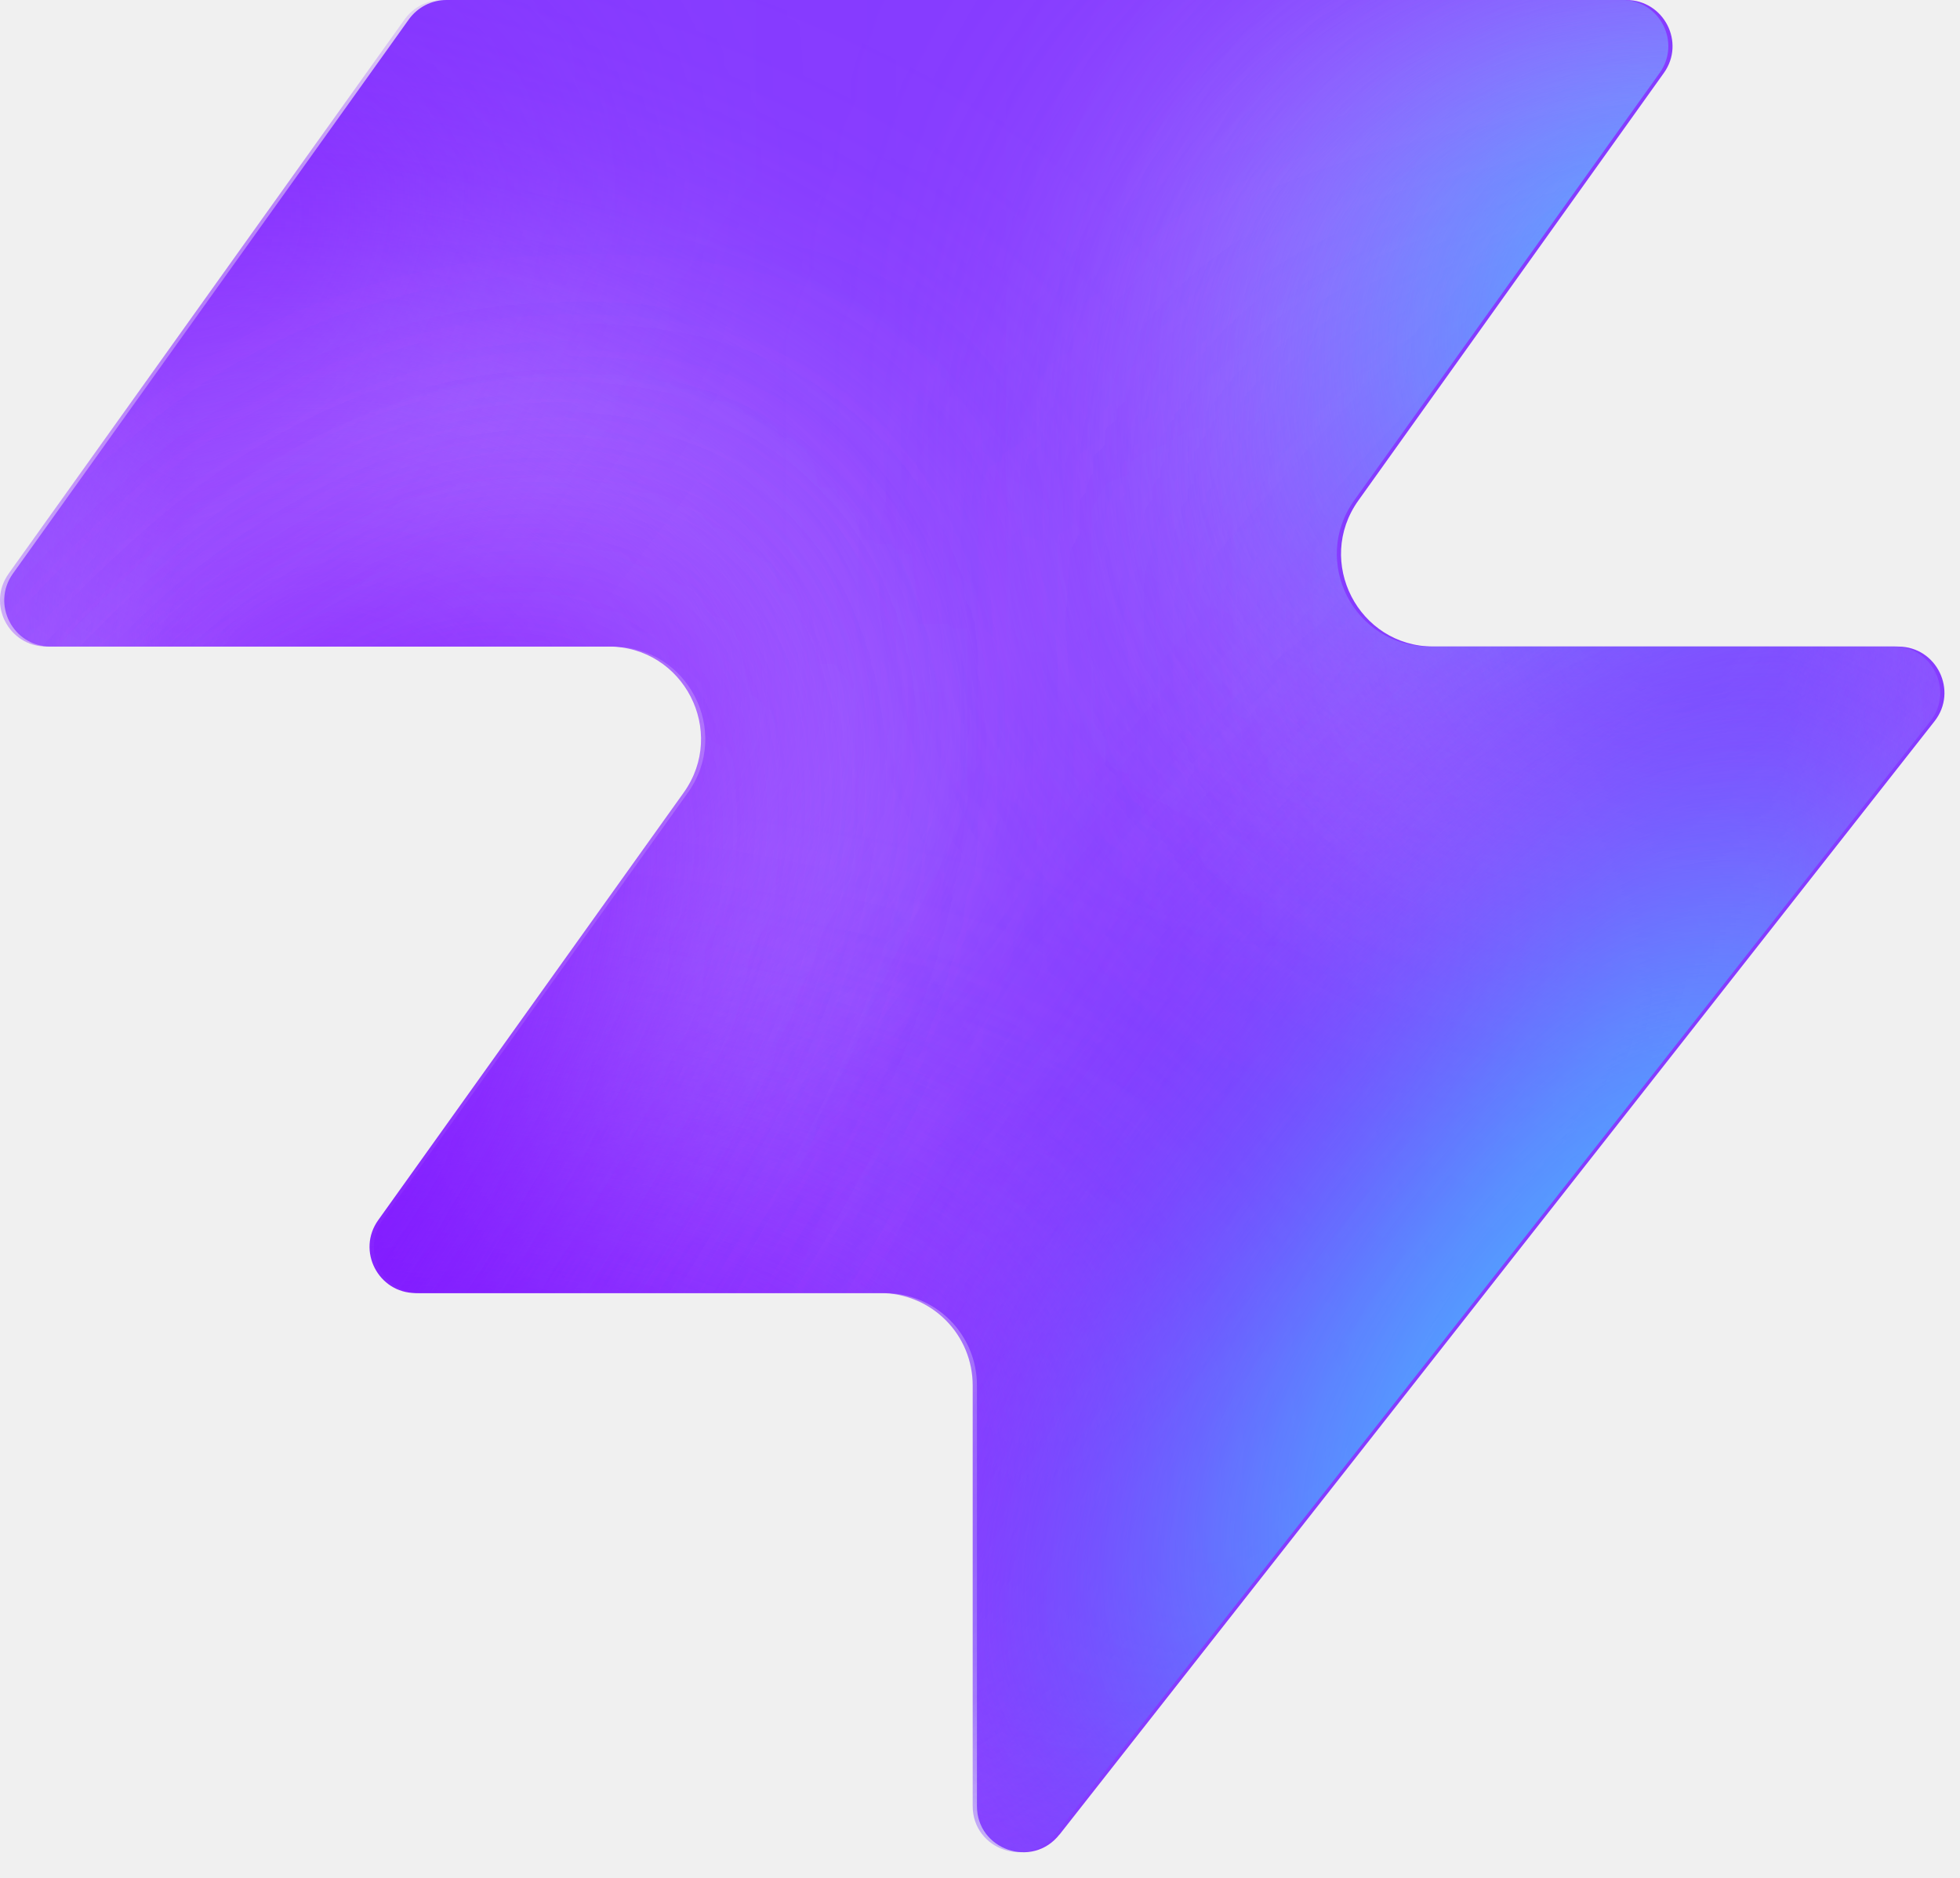
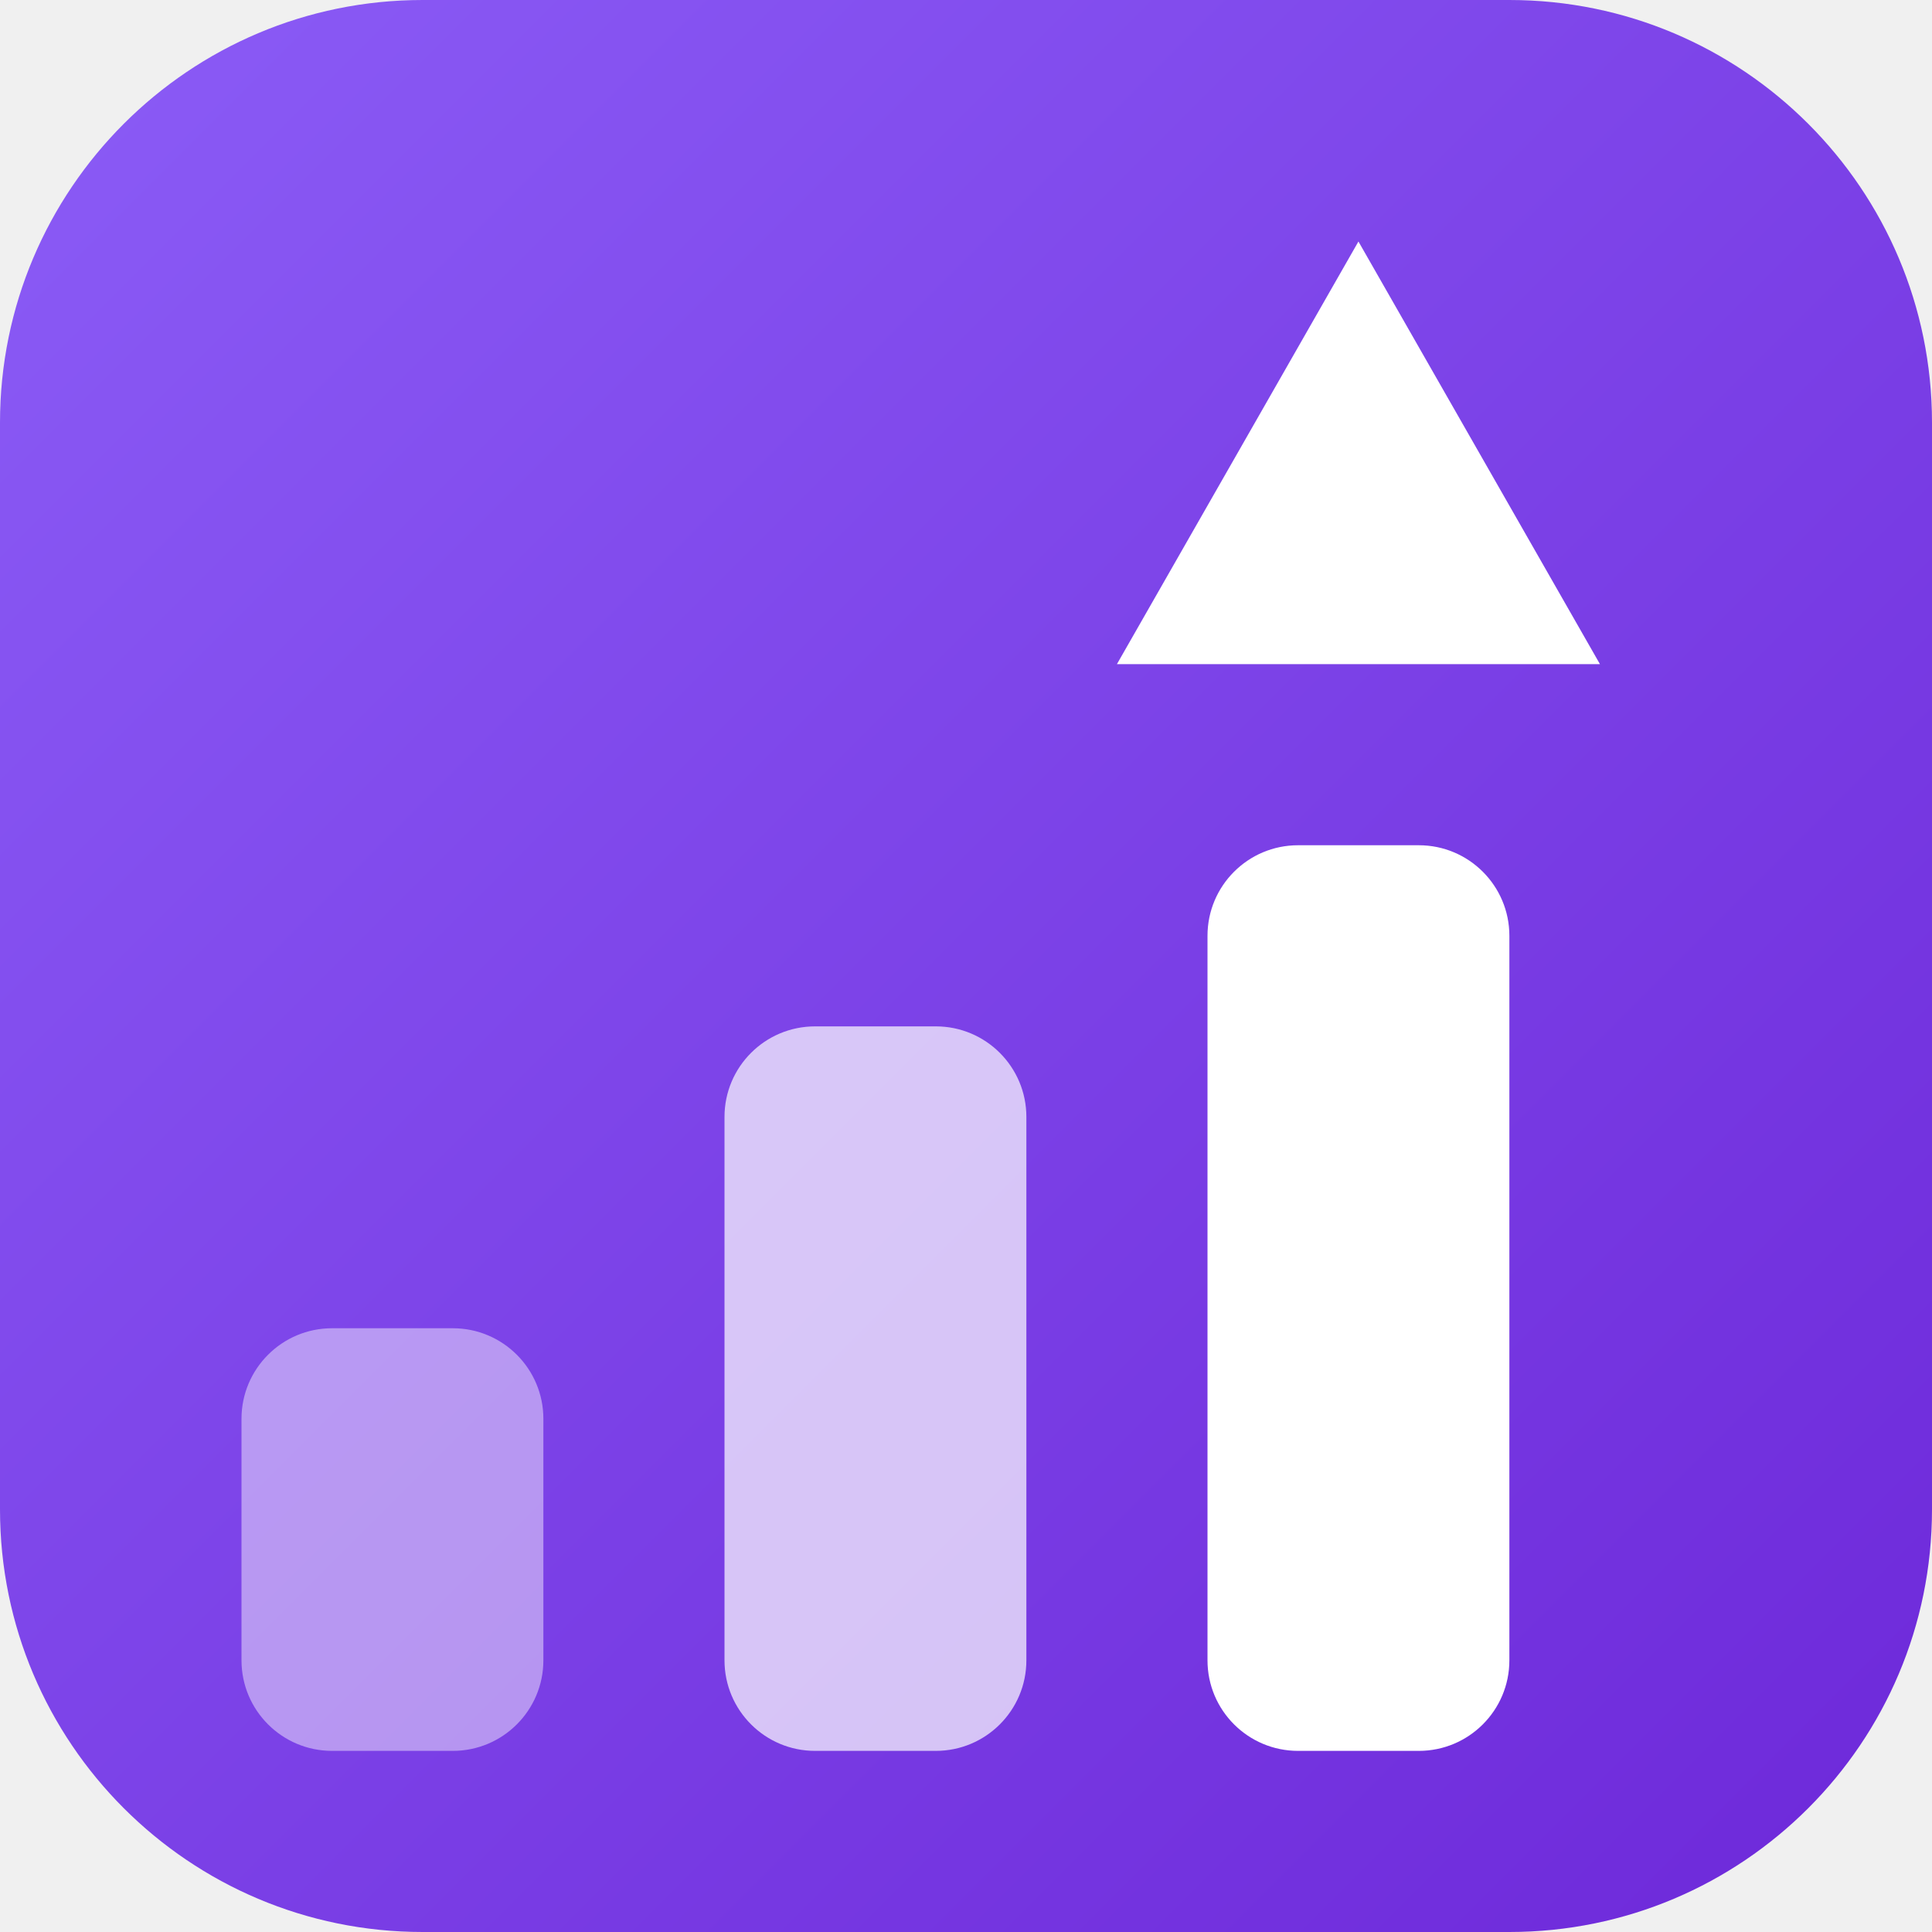
- <svg xmlns="http://www.w3.org/2000/svg" width="48" height="46" fill="none" viewBox="0 0 48 46">
-   <path fill="#863bff" d="M25.946 44.938c-.664.845-2.021.375-2.021-.698V33.937a2.26 2.26 0 0 0-2.262-2.262H10.287c-.92 0-1.456-1.04-.92-1.788l7.48-10.471c1.07-1.497 0-3.578-1.842-3.578H1.237c-.92 0-1.456-1.04-.92-1.788L10.013.474c.214-.297.556-.474.92-.474h28.894c.92 0 1.456 1.04.92 1.788l-7.48 10.471c-1.07 1.498 0 3.579 1.842 3.579h11.377c.943 0 1.473 1.088.89 1.83L25.947 44.94z" style="fill:#863bff;fill:color(display-p3 .525 .23 1);fill-opacity:1" />
-   <mask id="a" width="48" height="46" x="0" y="0" maskUnits="userSpaceOnUse" style="mask-type:alpha">
-     <path fill="#000" d="M25.842 44.938c-.664.844-2.021.375-2.021-.698V33.937a2.26 2.26 0 0 0-2.262-2.262H10.183c-.92 0-1.456-1.04-.92-1.788l7.48-10.471c1.07-1.498 0-3.579-1.842-3.579H1.133c-.92 0-1.456-1.04-.92-1.787L9.91.473c.214-.297.556-.474.92-.474h28.894c.92 0 1.456 1.04.92 1.788l-7.48 10.471c-1.07 1.498 0 3.578 1.842 3.578h11.377c.943 0 1.473 1.088.89 1.832L25.843 44.94z" style="fill:#000;fill-opacity:1" />
-   </mask>
-   <g mask="url(#a)">
-     <g filter="url(#b)">
-       <ellipse cx="5.508" cy="14.704" fill="#ede6ff" rx="5.508" ry="14.704" style="fill:#ede6ff;fill:color(display-p3 .927 .903 1);fill-opacity:1" transform="matrix(.00324 1 1 -.00324 -4.47 31.516)" />
-     </g>
-     <g filter="url(#c)">
-       <ellipse cx="10.399" cy="29.851" fill="#ede6ff" rx="10.399" ry="29.851" style="fill:#ede6ff;fill:color(display-p3 .927 .903 1);fill-opacity:1" transform="matrix(.00324 1 1 -.00324 -39.328 7.883)" />
-     </g>
-     <g filter="url(#d)">
-       <ellipse cx="5.508" cy="30.487" fill="#7e14ff" rx="5.508" ry="30.487" style="fill:#7e14ff;fill:color(display-p3 .492 .077 1);fill-opacity:1" transform="rotate(89.814 -25.913 -14.639)scale(1 -1)" />
-     </g>
-     <g filter="url(#e)">
-       <ellipse cx="5.508" cy="30.599" fill="#7e14ff" rx="5.508" ry="30.599" style="fill:#7e14ff;fill:color(display-p3 .492 .077 1);fill-opacity:1" transform="rotate(89.814 -32.644 -3.334)scale(1 -1)" />
-     </g>
-     <g filter="url(#f)">
-       <ellipse cx="5.508" cy="30.599" fill="#7e14ff" rx="5.508" ry="30.599" style="fill:#7e14ff;fill:color(display-p3 .492 .077 1);fill-opacity:1" transform="matrix(.00324 1 1 -.00324 -34.34 30.47)" />
-     </g>
-     <g filter="url(#g)">
-       <ellipse cx="14.072" cy="22.078" fill="#ede6ff" rx="14.072" ry="22.078" style="fill:#ede6ff;fill:color(display-p3 .927 .903 1);fill-opacity:1" transform="rotate(93.35 24.506 48.493)scale(-1 1)" />
-     </g>
-     <g filter="url(#h)">
-       <ellipse cx="3.47" cy="21.501" fill="#7e14ff" rx="3.47" ry="21.501" style="fill:#7e14ff;fill:color(display-p3 .492 .077 1);fill-opacity:1" transform="rotate(89.009 28.708 47.59)scale(-1 1)" />
-     </g>
-     <g filter="url(#i)">
-       <ellipse cx="3.47" cy="21.501" fill="#7e14ff" rx="3.47" ry="21.501" style="fill:#7e14ff;fill:color(display-p3 .492 .077 1);fill-opacity:1" transform="rotate(89.009 28.708 47.59)scale(-1 1)" />
-     </g>
-     <g filter="url(#j)">
-       <ellipse cx=".387" cy="8.972" fill="#7e14ff" rx="4.407" ry="29.108" style="fill:#7e14ff;fill:color(display-p3 .492 .077 1);fill-opacity:1" transform="rotate(39.51 .387 8.972)" />
-     </g>
-     <g filter="url(#k)">
-       <ellipse cx="47.523" cy="-6.092" fill="#7e14ff" rx="4.407" ry="29.108" style="fill:#7e14ff;fill:color(display-p3 .492 .077 1);fill-opacity:1" transform="rotate(37.892 47.523 -6.092)" />
-     </g>
-     <g filter="url(#l)">
-       <ellipse cx="41.412" cy="6.333" fill="#47bfff" rx="5.971" ry="9.665" style="fill:#47bfff;fill:color(display-p3 .28 .748 1);fill-opacity:1" transform="rotate(37.892 41.412 6.333)" />
-     </g>
-     <g filter="url(#m)">
-       <ellipse cx="-1.879" cy="38.332" fill="#7e14ff" rx="4.407" ry="29.108" style="fill:#7e14ff;fill:color(display-p3 .492 .077 1);fill-opacity:1" transform="rotate(37.892 -1.88 38.332)" />
-     </g>
-     <g filter="url(#n)">
-       <ellipse cx="-1.879" cy="38.332" fill="#7e14ff" rx="4.407" ry="29.108" style="fill:#7e14ff;fill:color(display-p3 .492 .077 1);fill-opacity:1" transform="rotate(37.892 -1.88 38.332)" />
-     </g>
-     <g filter="url(#o)">
-       <ellipse cx="35.651" cy="29.907" fill="#7e14ff" rx="4.407" ry="29.108" style="fill:#7e14ff;fill:color(display-p3 .492 .077 1);fill-opacity:1" transform="rotate(37.892 35.651 29.907)" />
-     </g>
-     <g filter="url(#p)">
-       <ellipse cx="38.418" cy="32.4" fill="#47bfff" rx="5.971" ry="15.297" style="fill:#47bfff;fill:color(display-p3 .28 .748 1);fill-opacity:1" transform="rotate(37.892 38.418 32.4)" />
-     </g>
-   </g>
+ <svg xmlns="http://www.w3.org/2000/svg" viewBox="0 0 32 32" fill="none">
+   <rect width="32" height="32" rx="7" fill="url(#bg)" />
  <defs>
-     <filter id="b" width="60.045" height="41.654" x="-19.77" y="16.149" color-interpolation-filters="sRGB" filterUnits="userSpaceOnUse">
-       <feFlood flood-opacity="0" result="BackgroundImageFix" />
-       <feBlend in="SourceGraphic" in2="BackgroundImageFix" result="shape" />
-       <feGaussianBlur result="effect1_foregroundBlur_2002_17158" stdDeviation="7.659" />
-     </filter>
-     <filter id="c" width="90.34" height="51.437" x="-54.613" y="-7.533" color-interpolation-filters="sRGB" filterUnits="userSpaceOnUse">
-       <feFlood flood-opacity="0" result="BackgroundImageFix" />
-       <feBlend in="SourceGraphic" in2="BackgroundImageFix" result="shape" />
-       <feGaussianBlur result="effect1_foregroundBlur_2002_17158" stdDeviation="7.659" />
-     </filter>
-     <filter id="d" width="79.355" height="29.4" x="-49.64" y="2.03" color-interpolation-filters="sRGB" filterUnits="userSpaceOnUse">
-       <feFlood flood-opacity="0" result="BackgroundImageFix" />
-       <feBlend in="SourceGraphic" in2="BackgroundImageFix" result="shape" />
-       <feGaussianBlur result="effect1_foregroundBlur_2002_17158" stdDeviation="4.596" />
-     </filter>
-     <filter id="e" width="79.579" height="29.4" x="-45.045" y="20.029" color-interpolation-filters="sRGB" filterUnits="userSpaceOnUse">
-       <feFlood flood-opacity="0" result="BackgroundImageFix" />
-       <feBlend in="SourceGraphic" in2="BackgroundImageFix" result="shape" />
-       <feGaussianBlur result="effect1_foregroundBlur_2002_17158" stdDeviation="4.596" />
-     </filter>
-     <filter id="f" width="79.579" height="29.4" x="-43.513" y="21.178" color-interpolation-filters="sRGB" filterUnits="userSpaceOnUse">
-       <feFlood flood-opacity="0" result="BackgroundImageFix" />
-       <feBlend in="SourceGraphic" in2="BackgroundImageFix" result="shape" />
-       <feGaussianBlur result="effect1_foregroundBlur_2002_17158" stdDeviation="4.596" />
-     </filter>
-     <filter id="g" width="74.749" height="58.852" x="15.756" y="-17.901" color-interpolation-filters="sRGB" filterUnits="userSpaceOnUse">
-       <feFlood flood-opacity="0" result="BackgroundImageFix" />
-       <feBlend in="SourceGraphic" in2="BackgroundImageFix" result="shape" />
-       <feGaussianBlur result="effect1_foregroundBlur_2002_17158" stdDeviation="7.659" />
-     </filter>
-     <filter id="h" width="61.377" height="25.362" x="23.548" y="2.284" color-interpolation-filters="sRGB" filterUnits="userSpaceOnUse">
-       <feFlood flood-opacity="0" result="BackgroundImageFix" />
-       <feBlend in="SourceGraphic" in2="BackgroundImageFix" result="shape" />
-       <feGaussianBlur result="effect1_foregroundBlur_2002_17158" stdDeviation="4.596" />
-     </filter>
-     <filter id="i" width="61.377" height="25.362" x="23.548" y="2.284" color-interpolation-filters="sRGB" filterUnits="userSpaceOnUse">
-       <feFlood flood-opacity="0" result="BackgroundImageFix" />
-       <feBlend in="SourceGraphic" in2="BackgroundImageFix" result="shape" />
-       <feGaussianBlur result="effect1_foregroundBlur_2002_17158" stdDeviation="4.596" />
-     </filter>
-     <filter id="j" width="56.045" height="63.649" x="-27.636" y="-22.853" color-interpolation-filters="sRGB" filterUnits="userSpaceOnUse">
-       <feFlood flood-opacity="0" result="BackgroundImageFix" />
-       <feBlend in="SourceGraphic" in2="BackgroundImageFix" result="shape" />
-       <feGaussianBlur result="effect1_foregroundBlur_2002_17158" stdDeviation="4.596" />
-     </filter>
-     <filter id="k" width="54.814" height="64.646" x="20.116" y="-38.415" color-interpolation-filters="sRGB" filterUnits="userSpaceOnUse">
-       <feFlood flood-opacity="0" result="BackgroundImageFix" />
-       <feBlend in="SourceGraphic" in2="BackgroundImageFix" result="shape" />
-       <feGaussianBlur result="effect1_foregroundBlur_2002_17158" stdDeviation="4.596" />
-     </filter>
-     <filter id="l" width="33.541" height="35.313" x="24.641" y="-11.323" color-interpolation-filters="sRGB" filterUnits="userSpaceOnUse">
-       <feFlood flood-opacity="0" result="BackgroundImageFix" />
-       <feBlend in="SourceGraphic" in2="BackgroundImageFix" result="shape" />
-       <feGaussianBlur result="effect1_foregroundBlur_2002_17158" stdDeviation="4.596" />
-     </filter>
-     <filter id="m" width="54.814" height="64.646" x="-29.286" y="6.009" color-interpolation-filters="sRGB" filterUnits="userSpaceOnUse">
-       <feFlood flood-opacity="0" result="BackgroundImageFix" />
-       <feBlend in="SourceGraphic" in2="BackgroundImageFix" result="shape" />
-       <feGaussianBlur result="effect1_foregroundBlur_2002_17158" stdDeviation="4.596" />
-     </filter>
-     <filter id="n" width="54.814" height="64.646" x="-29.286" y="6.009" color-interpolation-filters="sRGB" filterUnits="userSpaceOnUse">
-       <feFlood flood-opacity="0" result="BackgroundImageFix" />
-       <feBlend in="SourceGraphic" in2="BackgroundImageFix" result="shape" />
-       <feGaussianBlur result="effect1_foregroundBlur_2002_17158" stdDeviation="4.596" />
-     </filter>
-     <filter id="o" width="54.814" height="64.646" x="8.244" y="-2.416" color-interpolation-filters="sRGB" filterUnits="userSpaceOnUse">
-       <feFlood flood-opacity="0" result="BackgroundImageFix" />
-       <feBlend in="SourceGraphic" in2="BackgroundImageFix" result="shape" />
-       <feGaussianBlur result="effect1_foregroundBlur_2002_17158" stdDeviation="4.596" />
-     </filter>
-     <filter id="p" width="39.409" height="43.623" x="18.713" y="10.588" color-interpolation-filters="sRGB" filterUnits="userSpaceOnUse">
-       <feFlood flood-opacity="0" result="BackgroundImageFix" />
-       <feBlend in="SourceGraphic" in2="BackgroundImageFix" result="shape" />
-       <feGaussianBlur result="effect1_foregroundBlur_2002_17158" stdDeviation="4.596" />
-     </filter>
+     <linearGradient id="bg" x1="0" y1="0" x2="32" y2="32" gradientUnits="userSpaceOnUse">
+       <stop offset="0%" stop-color="#8b5cf6" />
+       <stop offset="100%" stop-color="#6d28d9" />
+     </linearGradient>
  </defs>
+   <rect x="4" y="22" width="5" height="7" rx="1.5" fill="white" fill-opacity="0.45" />
+   <rect x="12" y="17" width="5" height="12" rx="1.5" fill="white" fill-opacity="0.7" />
+   <rect x="20" y="14" width="5" height="15" rx="1.5" fill="white" />
+   <path d="M22.5 4 L26.5 11 H18.5 Z" fill="white" />
</svg>
